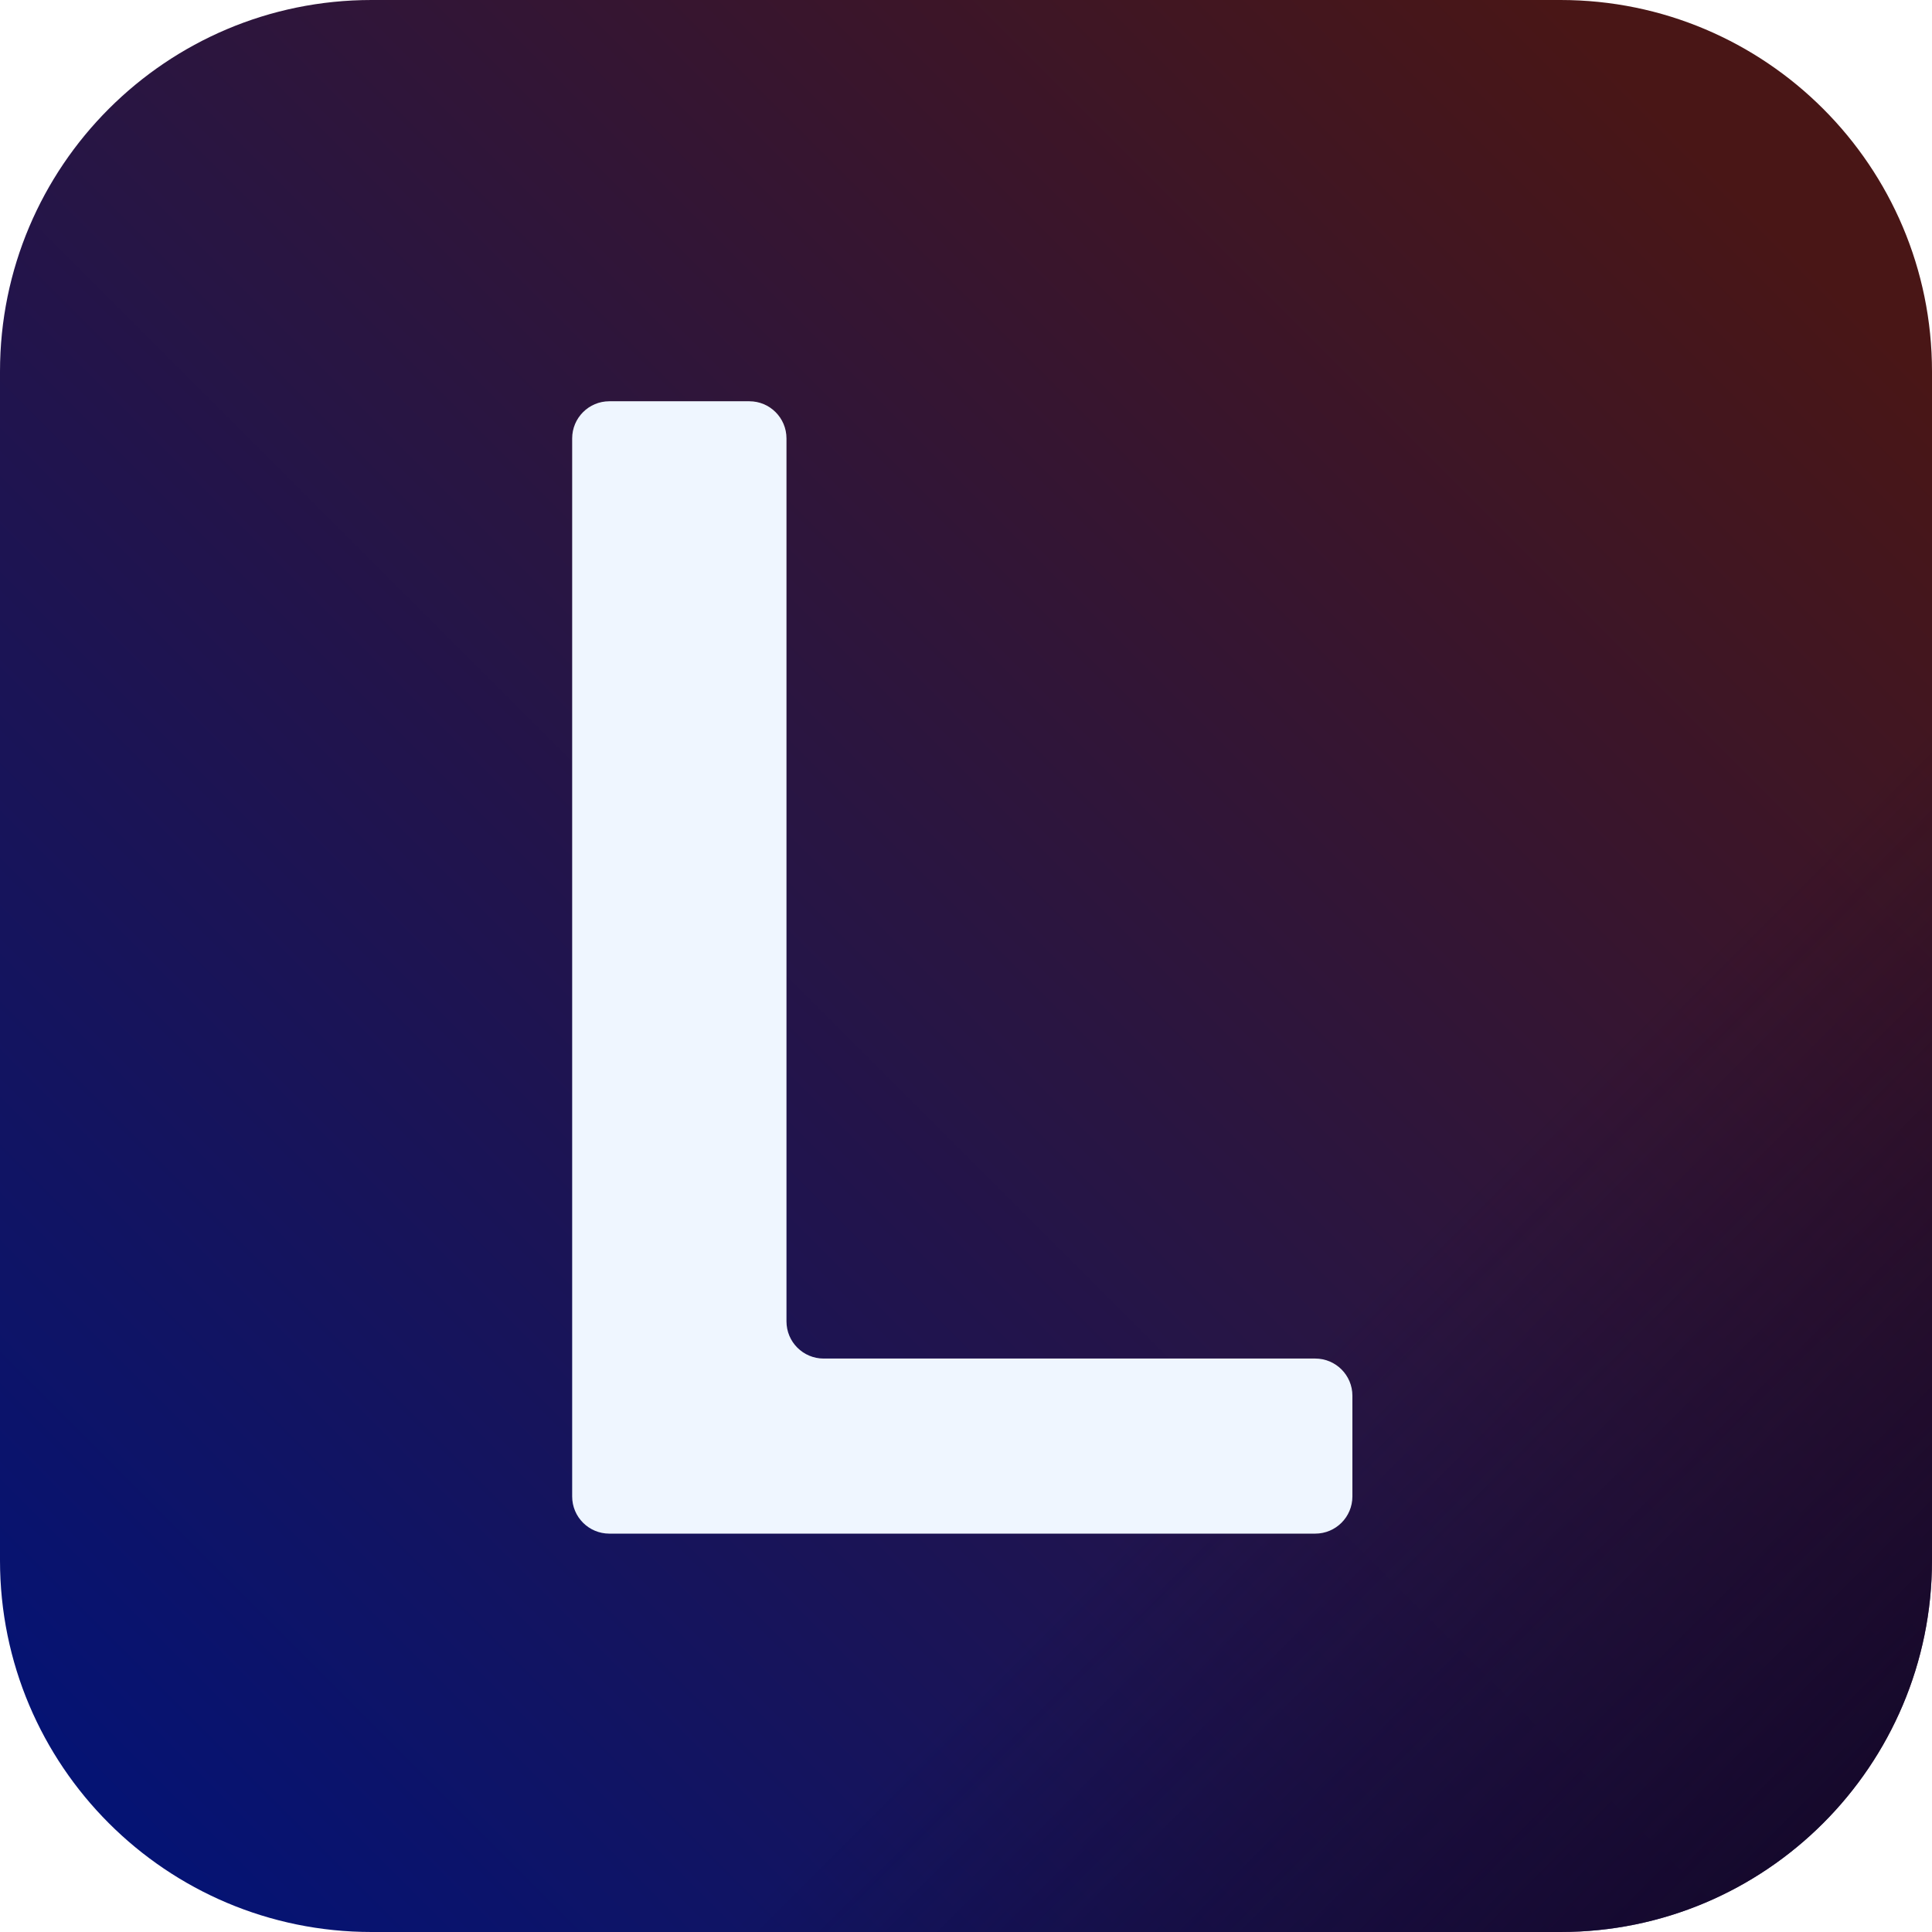
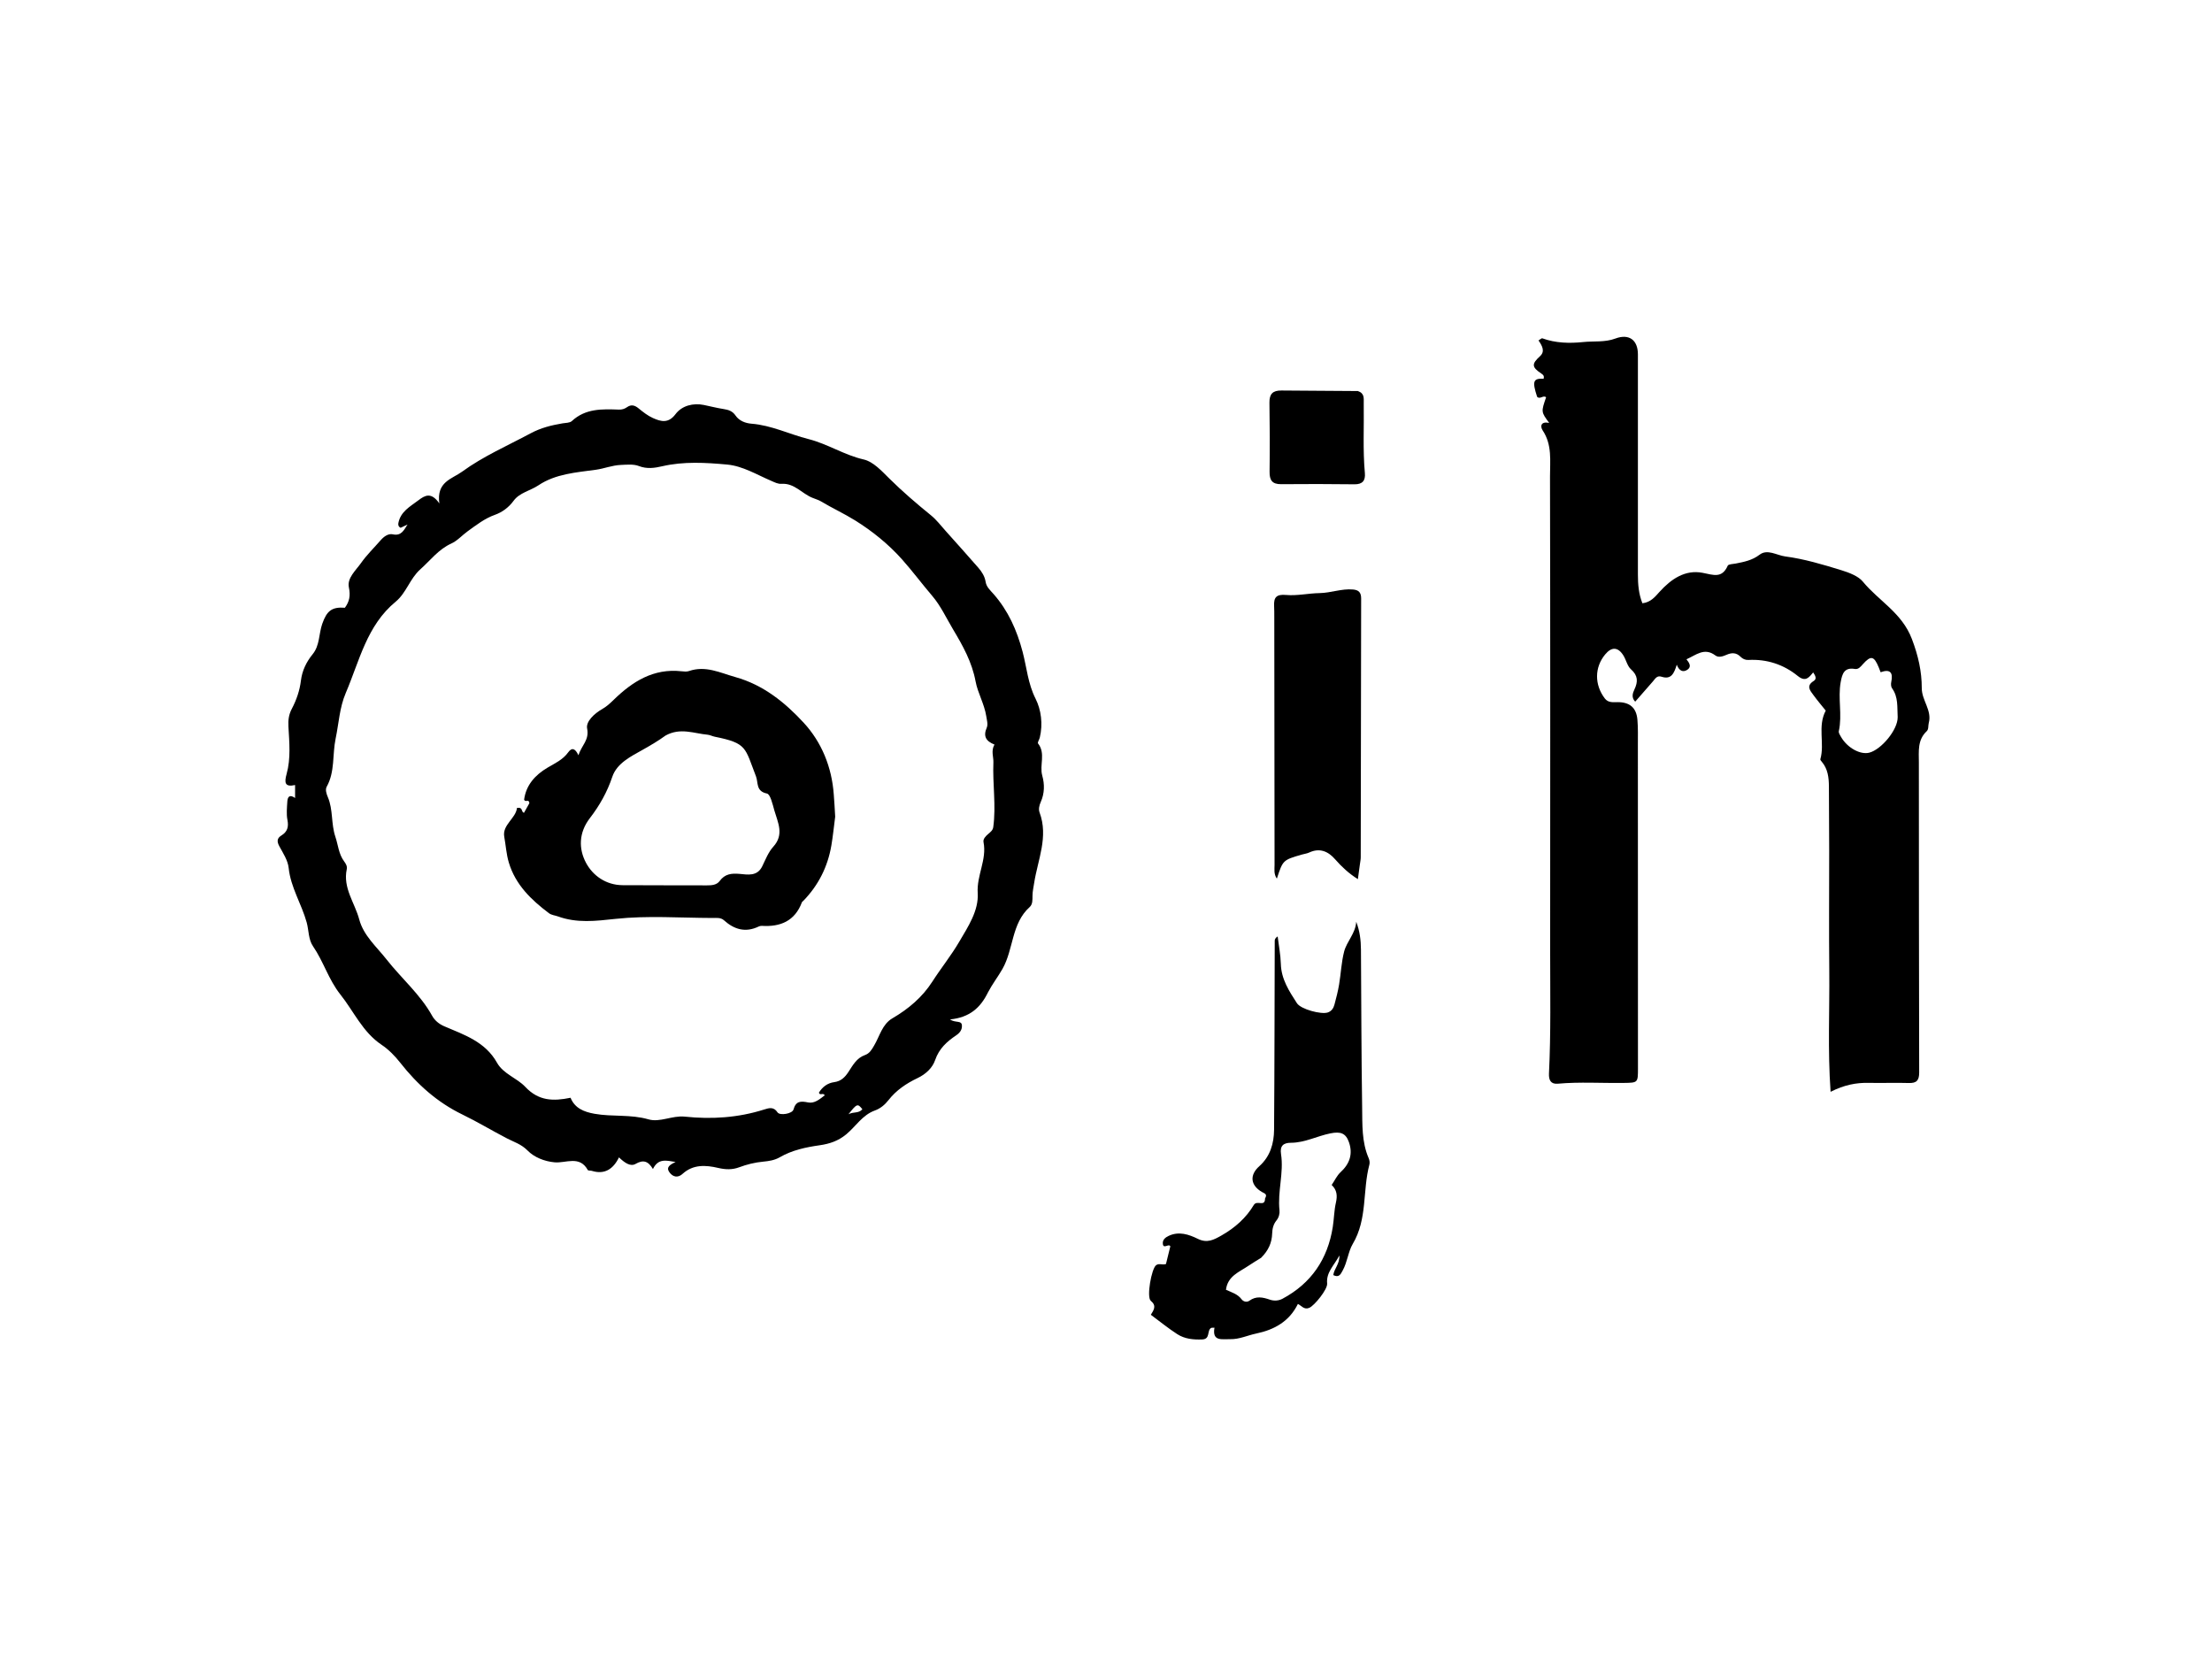
- <svg xmlns="http://www.w3.org/2000/svg" width="260" height="260" viewBox="0 0 260 260" fill="none">
-   <rect width="260" height="260" rx="50" fill="url(#paint0_linear_375_354)" />
-   <rect width="260" height="260" rx="50" fill="url(#paint1_linear_375_354)" />
-   <path d="M82 206.389C79.239 206.389 77 204.151 77 201.389V59C77 56.239 79.239 54 82 54H100.841C103.603 54 105.841 56.239 105.841 59V177.828C105.841 180.59 108.08 182.828 110.841 182.828H177C179.761 182.828 182 185.067 182 187.828V201.389C182 204.151 179.761 206.389 177 206.389H82Z" fill="#EFF6FF" />
-   <defs>
-     <linearGradient id="paint0_linear_375_354" x1="260" y1="0" x2="0" y2="260" gradientUnits="userSpaceOnUse">
-       <stop offset="0.098" stop-color="#491616" />
-       <stop offset="1" stop-color="#00137A" />
-     </linearGradient>
-     <linearGradient id="paint1_linear_375_354" x1="260" y1="260" x2="130" y2="130" gradientUnits="userSpaceOnUse">
-       <stop stop-color="#110627" />
-       <stop offset="0.624" stop-color="#110627" stop-opacity="0" />
-     </linearGradient>
-   </defs>
+ <svg xmlns="http://www.w3.org/2000/svg" version="1.1" id="Layer_1" x="0px" y="0px" width="100%" viewBox="0 0 1024 768" enable-background="new 0 0 1024 768" xml:space="preserve">
+   <path fill="#000000" opacity="1" stroke="none" d=" M846.785,394   C846.746,383.669 846.731,373.839 846.657,364.008   C846.626,359.964 846.181,356.008 843.424,352.723   C843.108,352.347 842.596,351.79 842.69,351.467   C844.802,344.207 841.28,336.305 845.186,328.961   C843.393,326.715 841.356,324.322 839.503,321.794   C837.947,319.669 835.964,317.519 839.626,315.235   C841.284,314.201 840.24,312.582 839.364,311.278   C837.411,313.657 835.839,315.837 832.238,312.921   C825.67,307.601 817.954,305.057 809.385,305.511   C807.971,305.586 806.733,305.017 805.775,304.051   C803.849,302.109 801.768,302.044 799.378,303.078   C797.69,303.807 795.656,304.594 794.09,303.42   C788.973,299.579 785.139,303.262 780.712,305.204   C781.997,306.815 783.162,308.565 781.276,309.939   C779.133,311.501 777.277,310.515 776.229,307.71   C774.991,311.676 773.688,314.746 769.187,313.275   C767.004,312.562 766.231,314.259 765.177,315.443   C762.467,318.487 759.809,321.578 756.976,324.826   C755.138,322.874 755.799,320.902 756.619,319.177   C758.314,315.61 758.319,312.757 755.025,309.84   C753.289,308.303 752.796,305.442 751.466,303.354   C748.969,299.436 746.04,299.366 743.068,302.967   C738.123,308.961 738.081,316.935 742.884,323.297   C744.471,325.4 746.689,325.051 748.811,325.043   C754.41,325.023 757.52,327.565 758.004,333.136   C758.335,336.943 758.22,340.794 758.222,344.625   C758.245,394.613 758.254,444.601 758.262,494.589   C758.263,501.287 758.235,501.223 751.632,501.319   C741.479,501.466 731.319,500.764 721.169,501.677   C717.892,501.972 716.918,499.992 717.068,496.934   C717.99,478.128 717.609,459.306 717.616,440.49   C717.642,367.173 717.706,293.857 717.546,220.542   C717.531,213.414 718.596,205.94 714.181,199.301   C712.922,197.407 713.211,194.967 717.16,195.772   C713.406,190.681 713.406,190.681 715.736,183.911   C714.405,182.773 712.904,185.057 711.578,183.68   C709.232,176.525 709.752,175.056 714.581,175.355   C714.848,174.308 714.709,173.7 713.586,172.963   C708.938,169.914 709.055,168.41 712.959,164.851   C715.349,162.671 713.926,160.043 712.22,157.607   C712.963,157.177 713.63,156.489 713.998,156.623   C720.142,158.867 726.649,158.992 732.869,158.347   C737.818,157.834 742.958,158.542 747.783,156.727   C754.088,154.355 758.24,157.341 758.236,164.072   C758.219,198.064 758.229,232.055 758.237,266.047   C758.238,270.519 758.587,274.934 760.313,279.266   C764.164,278.832 766.152,276.3 768.229,274.003   C773.596,268.068 780.064,263.607 788.18,265.173   C793.205,266.143 797.141,267.889 799.821,261.876   C800.151,261.136 802.24,261.135 803.531,260.876   C807.415,260.095 811.121,259.421 814.555,256.794   C818.186,254.017 822.495,257.071 826.414,257.588   C835.247,258.752 843.821,261.321 852.354,263.947   C856.084,265.095 860.291,266.72 862.342,269.22   C869.682,278.166 880.434,283.622 885.061,295.776   C888.002,303.499 889.651,310.781 889.645,318.575   C889.64,324.293 894.472,328.798 892.87,334.745   C892.54,335.971 892.911,337.571 891.928,338.494   C887.583,342.572 888.294,347.82 888.298,352.952   C888.334,400.773 888.315,448.595 888.446,496.416   C888.456,500.136 887.299,501.475 883.605,501.358   C877.446,501.164 871.274,501.432 865.112,501.29   C859.317,501.158 853.777,502.221 847.433,505.429   C846.056,485.975 847.012,467.711 846.827,449.485   C846.641,431.159 846.785,412.829 846.785,394  M878.493,331.965   C878.217,327.408 878.845,322.7 875.885,318.621   C875.374,317.917 875.319,316.628 875.517,315.708   C876.44,311.4 875.076,309.572 870.595,311.201   C870.221,310.235 869.995,309.621 869.747,309.017   C867.537,303.618 866.101,303.3 862.332,307.52   C861.297,308.679 860.316,309.961 858.66,309.676   C853.733,308.829 852.806,311.956 852.115,315.734   C850.736,323.274 852.914,330.931 851.247,338.464   C851.072,339.255 851.787,340.329 852.273,341.165   C855.213,346.222 861.216,349.517 865.384,348.424   C870.873,346.984 878.58,337.892 878.493,331.965  z" />
+   <path fill="#000000" opacity="1" stroke="none" d=" M457.38,459.372   C453.944,466.413 448.983,471.026 439.765,471.923   C442.461,473.691 445.152,472.212 445.303,474.725   C445.424,476.73 444.282,478.179 442.669,479.266   C438.345,482.179 434.733,485.397 432.897,490.751   C431.659,494.359 428.619,497.244 424.727,499.098   C419.62,501.53 414.9,504.676 411.307,509.284   C409.674,511.378 407.582,513.158 405.006,514.082   C399.226,516.157 396.148,521.49 391.698,525.157   C387.998,528.206 383.974,529.53 379.47,530.171   C373.022,531.089 366.675,532.429 360.966,535.738   C358.555,537.135 355.882,537.518 353.301,537.762   C349.436,538.129 345.788,539.023 342.186,540.369   C338.998,541.561 335.912,541.473 332.461,540.666   C326.772,539.337 320.883,538.918 315.939,543.445   C313.801,545.402 311.455,544.878 309.885,542.672   C308.225,540.339 310.124,539.165 312.745,537.917   C308.323,537.173 304.694,536.183 302.262,541.175   C300.03,537.417 297.755,536.777 294.192,538.82   C291.822,540.179 289.129,538.263 286.54,535.784   C283.854,541.281 279.836,543.838 273.975,542.023   C273.35,541.83 272.296,541.988 272.092,541.621   C268.295,534.767 262,538.53 256.787,538.076   C251.907,537.65 247.214,535.66 244.263,532.647   C241.326,529.648 237.993,528.704 234.704,527.002   C227.766,523.411 221.065,519.346 214.042,515.939   C202.429,510.306 193.185,502.034 185.285,491.966   C182.841,488.851 179.931,485.869 176.662,483.679   C167.862,477.785 163.814,468.22 157.558,460.361   C152.124,453.535 149.772,445.144 144.921,438.075   C142.711,434.855 142.995,430.728 141.984,427.053   C139.631,418.496 134.585,410.889 133.629,401.774   C133.269,398.347 131.099,395.019 129.367,391.859   C128.174,389.683 128.106,388.1 130.245,386.782   C133.049,385.055 133.697,382.805 133.062,379.558   C132.53,376.836 132.847,373.917 133.009,371.099   C133.131,368.964 133.987,367.561 136.604,369.41   C136.604,367.478 136.604,365.706 136.604,363.415   C131.882,364.447 131.533,362.419 132.69,358.249   C134.675,351.093 133.93,343.636 133.52,336.326   C133.352,333.335 133.699,330.787 135.047,328.217   C137.222,324.07 138.74,319.758 139.313,315.021   C139.858,310.514 141.814,306.42 144.742,302.844   C148.082,298.766 147.544,293.417 149.189,288.763   C151.301,282.788 153.577,280.897 159.666,281.342   C161.738,278.492 162.324,275.807 161.508,271.905   C160.609,267.604 164.688,264.101 167.129,260.641   C169.796,256.858 173.177,253.579 176.237,250.072   C177.737,248.353 179.754,246.897 181.857,247.357   C185.83,248.226 187.003,245.348 188.664,242.805   C187.575,243.326 186.486,243.847 185.474,244.332   C184.414,243.837 184.271,242.944 184.416,242.164   C185.413,236.832 189.844,234.508 193.676,231.612   C196.694,229.331 199.582,227.592 203.392,233.06   C201.947,223.001 209.268,221.738 213.907,218.357   C223.739,211.193 234.886,206.364 245.543,200.647   C250.482,197.997 255.251,196.87 260.417,195.979   C261.884,195.726 263.768,195.81 264.71,194.933   C271.034,189.046 278.756,189.339 286.505,189.617   C287.919,189.668 289.143,189.292 290.255,188.505   C292.233,187.106 293.854,187.6 295.639,189.06   C297.692,190.738 299.851,192.445 302.243,193.513   C305.947,195.167 309.375,196.163 312.725,191.713   C315.729,187.722 320.975,186.475 325.845,187.473   C328.903,188.099 331.952,188.896 335.068,189.372   C337.211,189.699 339.101,190.294 340.518,192.378   C342.176,194.815 345.056,195.916 347.88,196.141   C357.152,196.878 365.443,201.028 374.24,203.255   C383.171,205.515 390.832,210.66 399.864,212.717   C404.249,213.716 408.158,218.022 411.645,221.474   C417.78,227.546 424.291,233.126 430.977,238.557   C433.519,240.621 435.556,243.318 437.762,245.781   C442.827,251.433 447.886,257.09 452.88,262.804   C454.526,264.688 455.862,266.774 456.278,269.368   C456.66,271.752 458.376,273.205 459.941,274.988   C466.71,282.697 470.744,291.68 473.404,301.772   C475.291,308.929 475.854,316.449 479.392,323.445   C481.981,328.566 482.845,335.174 481.363,341.392   C481.133,342.357 480.195,343.733 480.537,344.166   C484.178,348.767 481.129,354.166 482.488,359.031   C483.625,363.101 483.57,367.258 481.804,371.241   C481.106,372.814 480.682,374.593 481.25,376.121   C485.442,387.412 480.419,397.972 478.74,408.776   C478.435,410.744 477.991,412.684 477.973,414.684   C477.956,416.536 478.089,418.616 476.672,419.891   C468.175,427.533 469.275,439.376 464.08,448.528   C462.031,452.137 459.472,455.4 457.38,459.372  M376.111,230.453   C371.25,228.523 367.755,223.586 361.836,223.981   C360.113,224.096 358.696,223.315 357.141,222.65   C350.413,219.776 343.809,215.711 336.624,215.057   C326.687,214.153 316.54,213.529 306.558,215.844   C303.029,216.663 299.496,217.187 295.77,215.748   C293.25,214.775 290.32,215.118 287.469,215.226   C283.385,215.381 279.746,216.922 275.898,217.454   C266.663,218.729 257.203,219.348 249.267,224.657   C245.478,227.192 240.5,228.071 237.786,231.799   C235.474,234.975 232.389,237.162 229.187,238.298   C224.31,240.029 220.502,243.066 216.485,245.949   C213.926,247.785 211.736,250.341 208.943,251.605   C202.965,254.309 199.229,259.429 194.566,263.571   C189.751,267.848 188.093,274.489 183.167,278.543   C169.779,289.556 166.414,305.95 160.072,320.778   C157.16,327.588 156.855,334.863 155.37,341.934   C153.82,349.318 155.128,357.218 151.241,364.193   C150.497,365.529 151.099,367.446 151.779,369.041   C154.255,374.848 153.206,381.28 155.257,387.372   C156.528,391.146 156.762,395.341 159.303,398.751   C160.13,399.861 160.819,401.024 160.52,402.423   C158.667,411.083 164.248,417.942 166.299,425.628   C168.298,433.119 174.286,438.216 178.986,444.201   C185.882,452.979 194.572,460.343 200.063,470.256   C201.253,472.403 203.23,474.05 205.643,475.084   C214.91,479.058 224.622,482.214 230.082,491.969   C232.983,497.15 239.336,499.062 243.15,503.122   C249.38,509.754 256.158,509.819 264.123,508.186   C266.105,513.027 270.267,514.721 275.253,515.608   C283.501,517.076 291.925,515.783 300.213,518.184   C305.5,519.715 311.203,516.314 316.987,516.922   C329.426,518.23 341.743,517.447 353.764,513.621   C355.977,512.917 358.166,512.245 359.935,514.941   C361.006,516.573 366.772,515.597 367.324,513.632   C368.437,509.668 370.645,509.654 374.103,510.352   C377.082,510.953 379.52,508.797 381.791,507.053   C381.034,505.643 379.578,507.386 379.094,505.821   C380.721,503.158 383.065,501.375 386.204,500.951   C389.329,500.529 391.15,498.705 392.793,496.19   C394.774,493.156 396.598,489.763 400.322,488.457   C402.608,487.656 403.513,485.932 404.657,484.012   C407.248,479.66 408.381,474.167 413.123,471.401   C420.552,467.066 426.959,461.662 431.608,454.42   C435.627,448.158 440.35,442.31 444.06,435.957   C448.106,429.027 453.125,421.625 452.609,413.376   C452.096,405.194 456.913,397.963 455.303,389.854   C455.01,388.38 456.288,387.095 457.461,386.086   C458.473,385.216 459.601,384.383 459.799,382.956   C461.189,372.96 459.456,362.93 459.872,352.893   C459.975,350.384 458.676,347.557 460.375,344.678   C456.384,343.109 455.084,340.788 456.807,336.84   C457.455,335.355 456.834,333.234 456.55,331.441   C455.668,325.859 452.625,320.782 451.629,315.456   C449.948,306.468 445.743,298.965 441.235,291.416   C438.091,286.151 435.469,280.419 431.533,275.822   C426.786,270.278 422.444,264.409 417.585,258.961   C411.25,251.86 403.793,245.861 395.904,240.944   C390.864,237.802 385.236,235.208 380.019,232.085   C379.03,231.493 377.884,231.161 376.111,230.453  M399.222,513.518   C397.048,510.754 396.688,510.847 392.792,515.82   C395.225,514.511 397.301,515.6 399.222,513.518  z" />
+   <path fill="#000000" opacity="1" stroke="none" d=" M585.631,554.813   C586.839,552.729 585.404,552.513 584.199,551.811   C578.807,548.671 578.402,543.935 582.983,539.854   C588.024,535.361 589.76,529.335 589.807,522.956   C590.025,493.808 590.018,464.659 590.112,435.51   C590.114,434.876 590.356,434.242 591.466,433.483   C591.981,437.726 592.82,441.96 592.937,446.214   C593.132,453.295 596.792,458.846 600.389,464.413   C602.207,467.227 611.617,469.728 614.666,468.7   C616.459,468.096 617.321,466.677 617.76,465.049   C618.58,462.002 619.373,458.933 619.896,455.825   C620.751,450.741 620.956,445.51 622.228,440.545   C623.445,435.789 627.534,432.092 627.836,426.707   C629.491,431.001 629.995,435.282 630.026,439.622   C630.198,463.943 630.204,488.266 630.578,512.583   C630.699,520.509 630.319,528.603 633.61,536.184   C633.99,537.057 634.171,538.229 633.931,539.125   C630.701,551.196 633.101,564.322 626.215,575.875   C624.137,579.361 623.734,584.277 621.547,588.197   C620.621,589.854 619.901,591.606 617.227,590.289   C617.544,587.386 620.194,585.221 620.048,581.197   C617.556,585.903 613.877,588.953 614.371,594.182   C614.625,596.868 608.511,604.392 606.116,605.427   C603.687,606.478 602.51,604.41 600.833,603.634   C596.871,611.734 589.925,615.578 581.59,617.322   C577.536,618.17 573.705,620.052 569.445,619.94   C565.711,619.841 561.059,621.136 562.214,614.623   C561.266,614.691 560.88,614.606 560.638,614.754   C558.624,615.983 560.414,619.915 556.549,620.071   C552.424,620.236 548.443,619.839 545.012,617.63   C540.852,614.952 537.001,611.794 532.761,608.656   C534.15,606.363 535.516,604.489 532.743,602.188   C530.676,600.472 533.064,587.349 535.17,585.716   C536.544,584.651 538.106,585.741 539.763,585.154   C540.399,582.568 541.066,579.856 541.776,576.973   C541.086,575.482 538.631,578.375 538.318,575.879   C538.068,573.888 539.535,572.817 541.047,572.108   C545.762,569.899 550.341,571.441 554.5,573.489   C558.816,575.614 561.864,573.983 565.509,571.909   C571.692,568.39 576.853,563.821 580.408,557.836   C581.889,555.343 585.599,558.964 585.631,554.813  M583.793,582.286   C581.824,583.52 579.813,584.694 577.894,586.002   C573.694,588.865 568.328,590.681 567.537,597.073   C570.228,598.289 572.966,599.063 574.759,601.468   C575.595,602.59 577.203,602.998 578.388,602.133   C581.511,599.852 584.589,600.527 587.862,601.651   C589.777,602.308 591.891,602.199 593.713,601.224   C607.03,594.095 614.616,582.89 616.97,568.075   C617.57,564.304 617.587,560.419 618.435,556.716   C619.159,553.552 618.95,550.893 616.47,548.556   C617.923,546.416 618.92,544.184 620.571,542.663   C624.86,538.713 626.321,534.202 624.503,528.86   C623.018,524.494 620.523,523.747 615.916,524.663   C609.759,525.887 604.069,529 597.649,529.019   C594.158,529.03 592.427,530.392 593.026,534.246   C594.377,542.943 591.358,551.556 592.313,560.288   C592.483,561.842 592.022,563.625 590.909,564.992   C589.469,566.761 588.992,568.824 588.922,571.043   C588.789,575.218 587.27,578.811 583.793,582.286  z" />
+   <path fill="#000000" opacity="1" stroke="none" d=" M629.514,400.294   C629.18,402.676 628.918,404.628 628.6,406.985   C624.356,404.31 621.086,401.243 618.068,397.792   C614.857,394.118 610.953,392.383 606.056,394.659   C605.015,395.143 603.813,395.275 602.694,395.599   C593.903,398.146 593.904,398.149 591.094,406.747   C589.593,404.594 590.035,402.392 590.031,400.37   C589.959,362.089 589.94,323.808 589.905,285.528   C589.904,283.866 589.911,282.201 589.827,280.542   C589.626,276.569 590.827,275.018 595.384,275.426   C600.486,275.882 605.716,274.645 610.896,274.562   C616.129,274.477 621.107,272.417 626.387,272.899   C629.022,273.14 630.122,274.313 630.115,277.056   C630.013,317 629.986,356.945 629.923,396.889   C629.921,397.881 629.702,398.872 629.514,400.294  z" />
+   <path fill="#000000" opacity="1" stroke="none" d=" M628.603,181.024   C631.805,182.114 631.279,184.503 631.314,186.593   C631.497,197.391 630.857,208.201 631.838,218.988   C632.154,222.468 630.776,224.235 627.019,224.194   C615.716,224.069 604.41,224.023 593.107,224.142   C588.905,224.186 587.673,222.292 587.725,218.359   C587.866,207.722 587.841,197.079 587.662,186.443   C587.593,182.367 589.213,180.728 593.241,180.777   C604.876,180.916 616.512,180.894 628.603,181.024  z" />
+   <path fill="#000000" opacity="1" stroke="none" d=" M386.632,378.072   C386.014,382.755 385.597,387.065 384.875,391.323   C383.202,401.192 378.909,409.785 371.915,416.99   C371.684,417.229 371.334,417.42 371.228,417.704   C367.976,426.356 361.312,429.156 352.659,428.606   C352.179,428.576 351.639,428.709 351.201,428.919   C345.132,431.834 339.901,430.313 335.124,426.011   C333.627,424.664 331.661,424.959 329.856,424.956   C314.872,424.928 299.762,423.776 284.95,425.372   C275.723,426.366 267.088,427.439 258.257,424.224   C256.882,423.723 255.333,423.659 254.098,422.728   C245.866,416.523 238.603,409.546 235.537,399.257   C234.383,395.381 234.153,391.286 233.433,387.355   C232.429,381.873 238.845,378.807 239.322,374.019   C242.331,373.546 241.053,375.851 242.577,376.257   C243.465,374.675 244.336,373.122 245.069,371.817   C244.873,369.653 243.223,371.618 242.625,370.218   C243.498,363.488 247.669,358.787 253.505,355.351   C256.947,353.324 260.609,351.673 263.036,348.272   C264.743,345.881 266.306,346.463 267.769,349.628   C269.228,345.02 272.888,342.63 271.801,337.266   C271.143,334.025 275.15,330.298 278.735,328.272   C280.807,327.1 282.43,325.588 284.115,323.947   C292.806,315.483 302.544,309.314 315.453,310.748   C316.602,310.875 317.884,311.018 318.932,310.655   C326.613,307.989 333.274,311.434 340.426,313.438   C353.414,317.076 363.399,325.21 372.02,334.537   C380.363,343.563 385.063,355.097 385.974,367.741   C386.213,371.052 386.454,374.364 386.632,378.072  M308.102,340.503   C304.771,342.938 301.247,344.999 297.639,347.032   C292.129,350.138 285.569,353.293 283.453,359.608   C281.07,366.719 277.493,373.001 273.089,378.712   C267.856,385.497 267.854,392.963 271.254,399.374   C274.422,405.349 280.516,409.735 288.24,409.777   C301.236,409.848 314.232,409.831 327.228,409.863   C329.453,409.868 331.771,409.72 333.162,407.84   C335.578,404.573 338.549,404.204 342.384,404.549   C346.116,404.885 350.53,405.812 352.862,401.037   C354.387,397.914 355.697,394.477 357.975,391.974   C363.118,386.32 360.08,380.769 358.476,375.192   C357.661,372.362 356.658,367.68 355.021,367.344   C349.845,366.283 351.099,362.324 349.96,359.386   C344.804,346.084 345.948,344.069 330.884,341.05   C329.754,340.824 328.678,340.221 327.548,340.119   C321.259,339.556 314.97,336.701 308.102,340.503  z" />
</svg>
